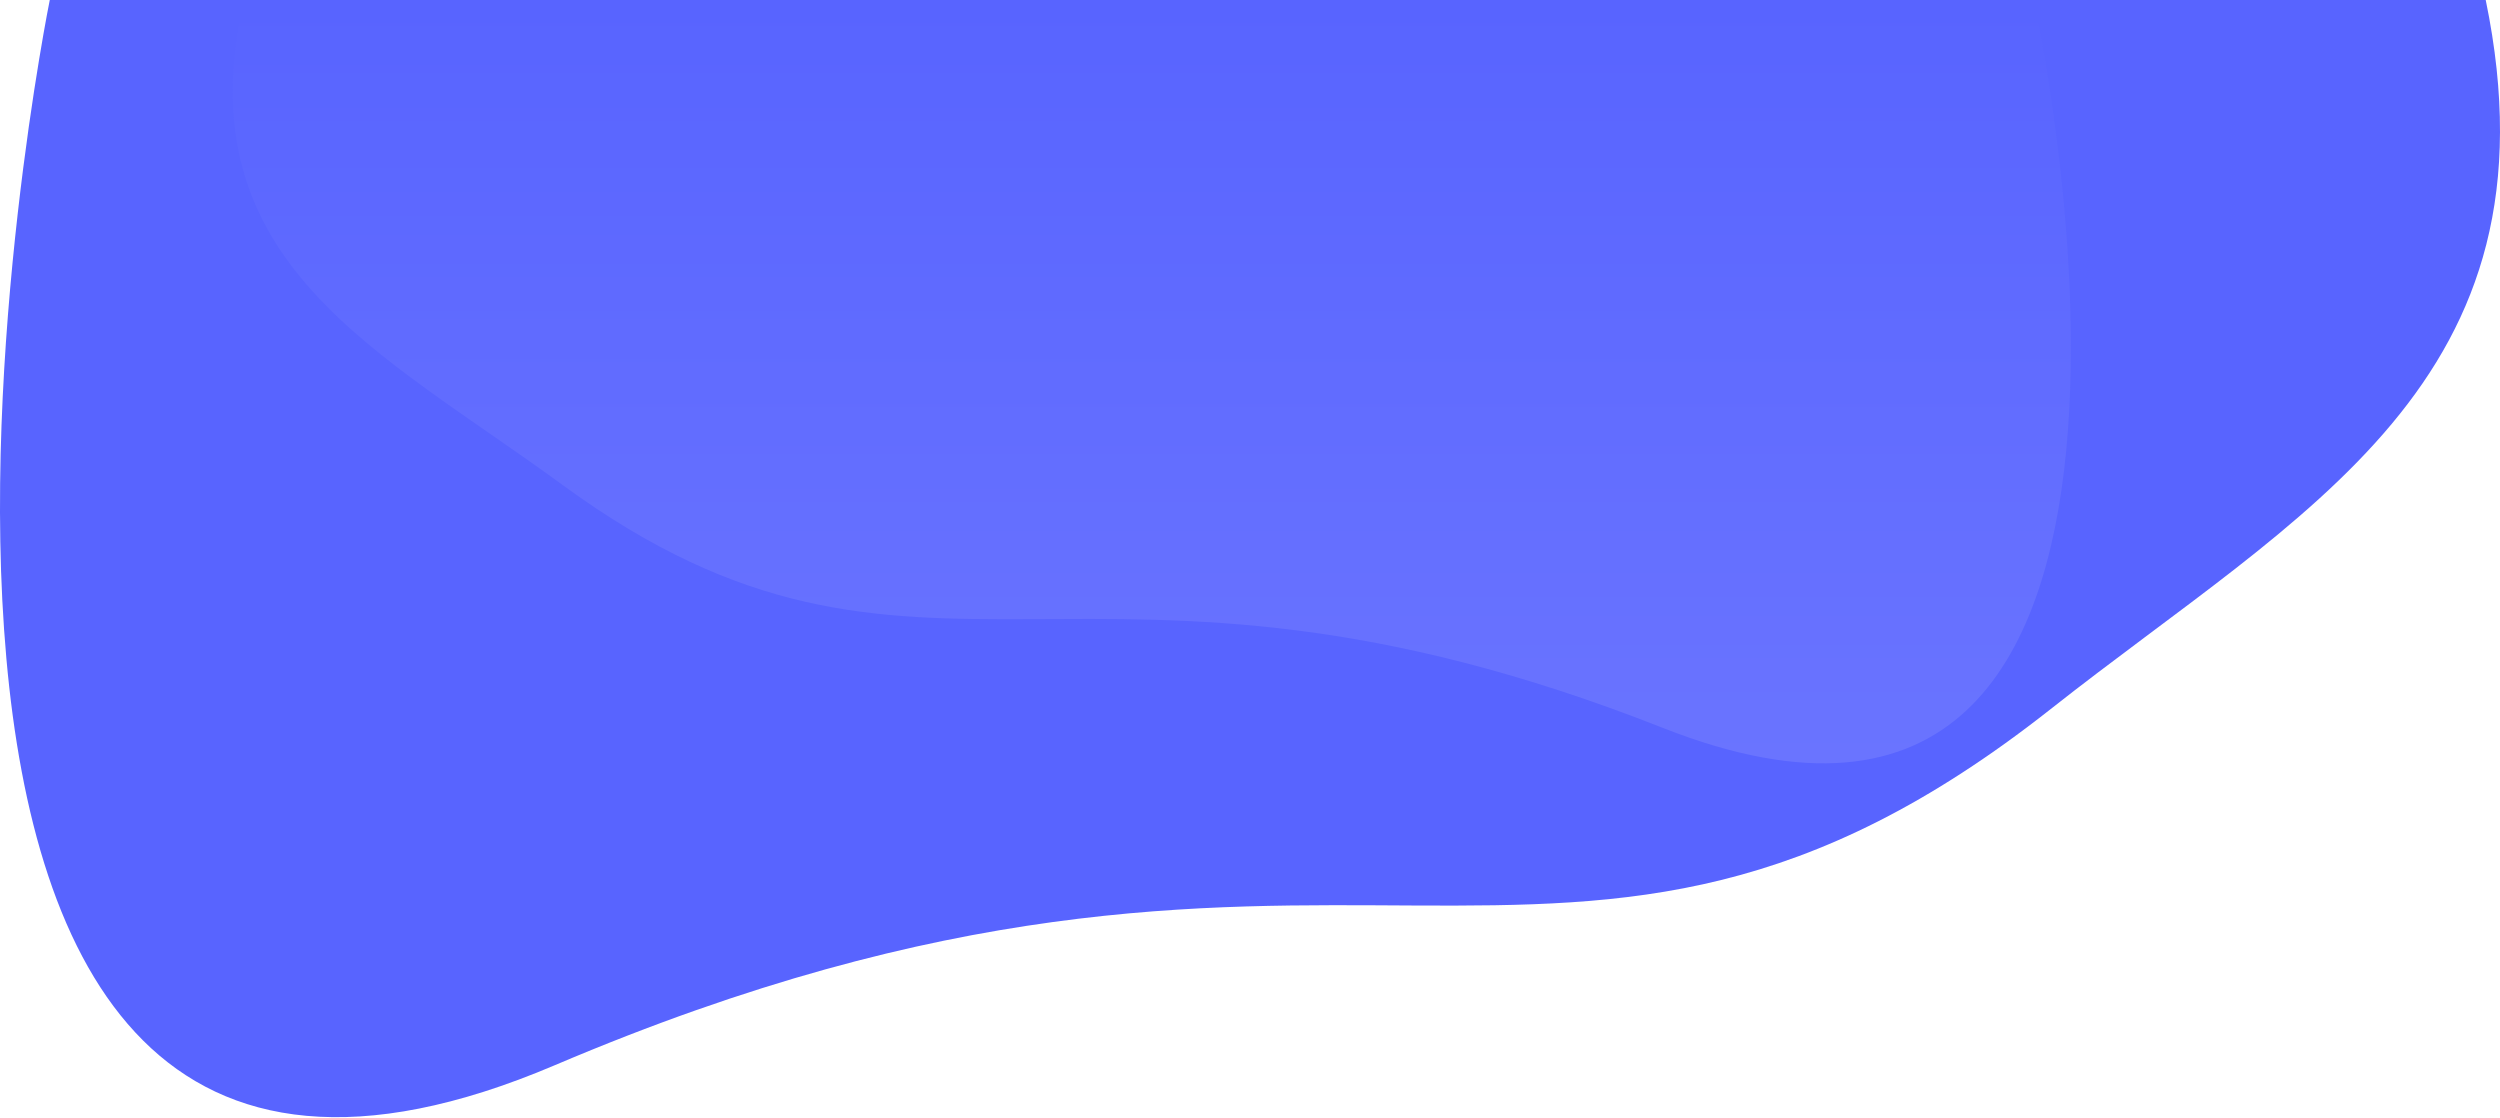
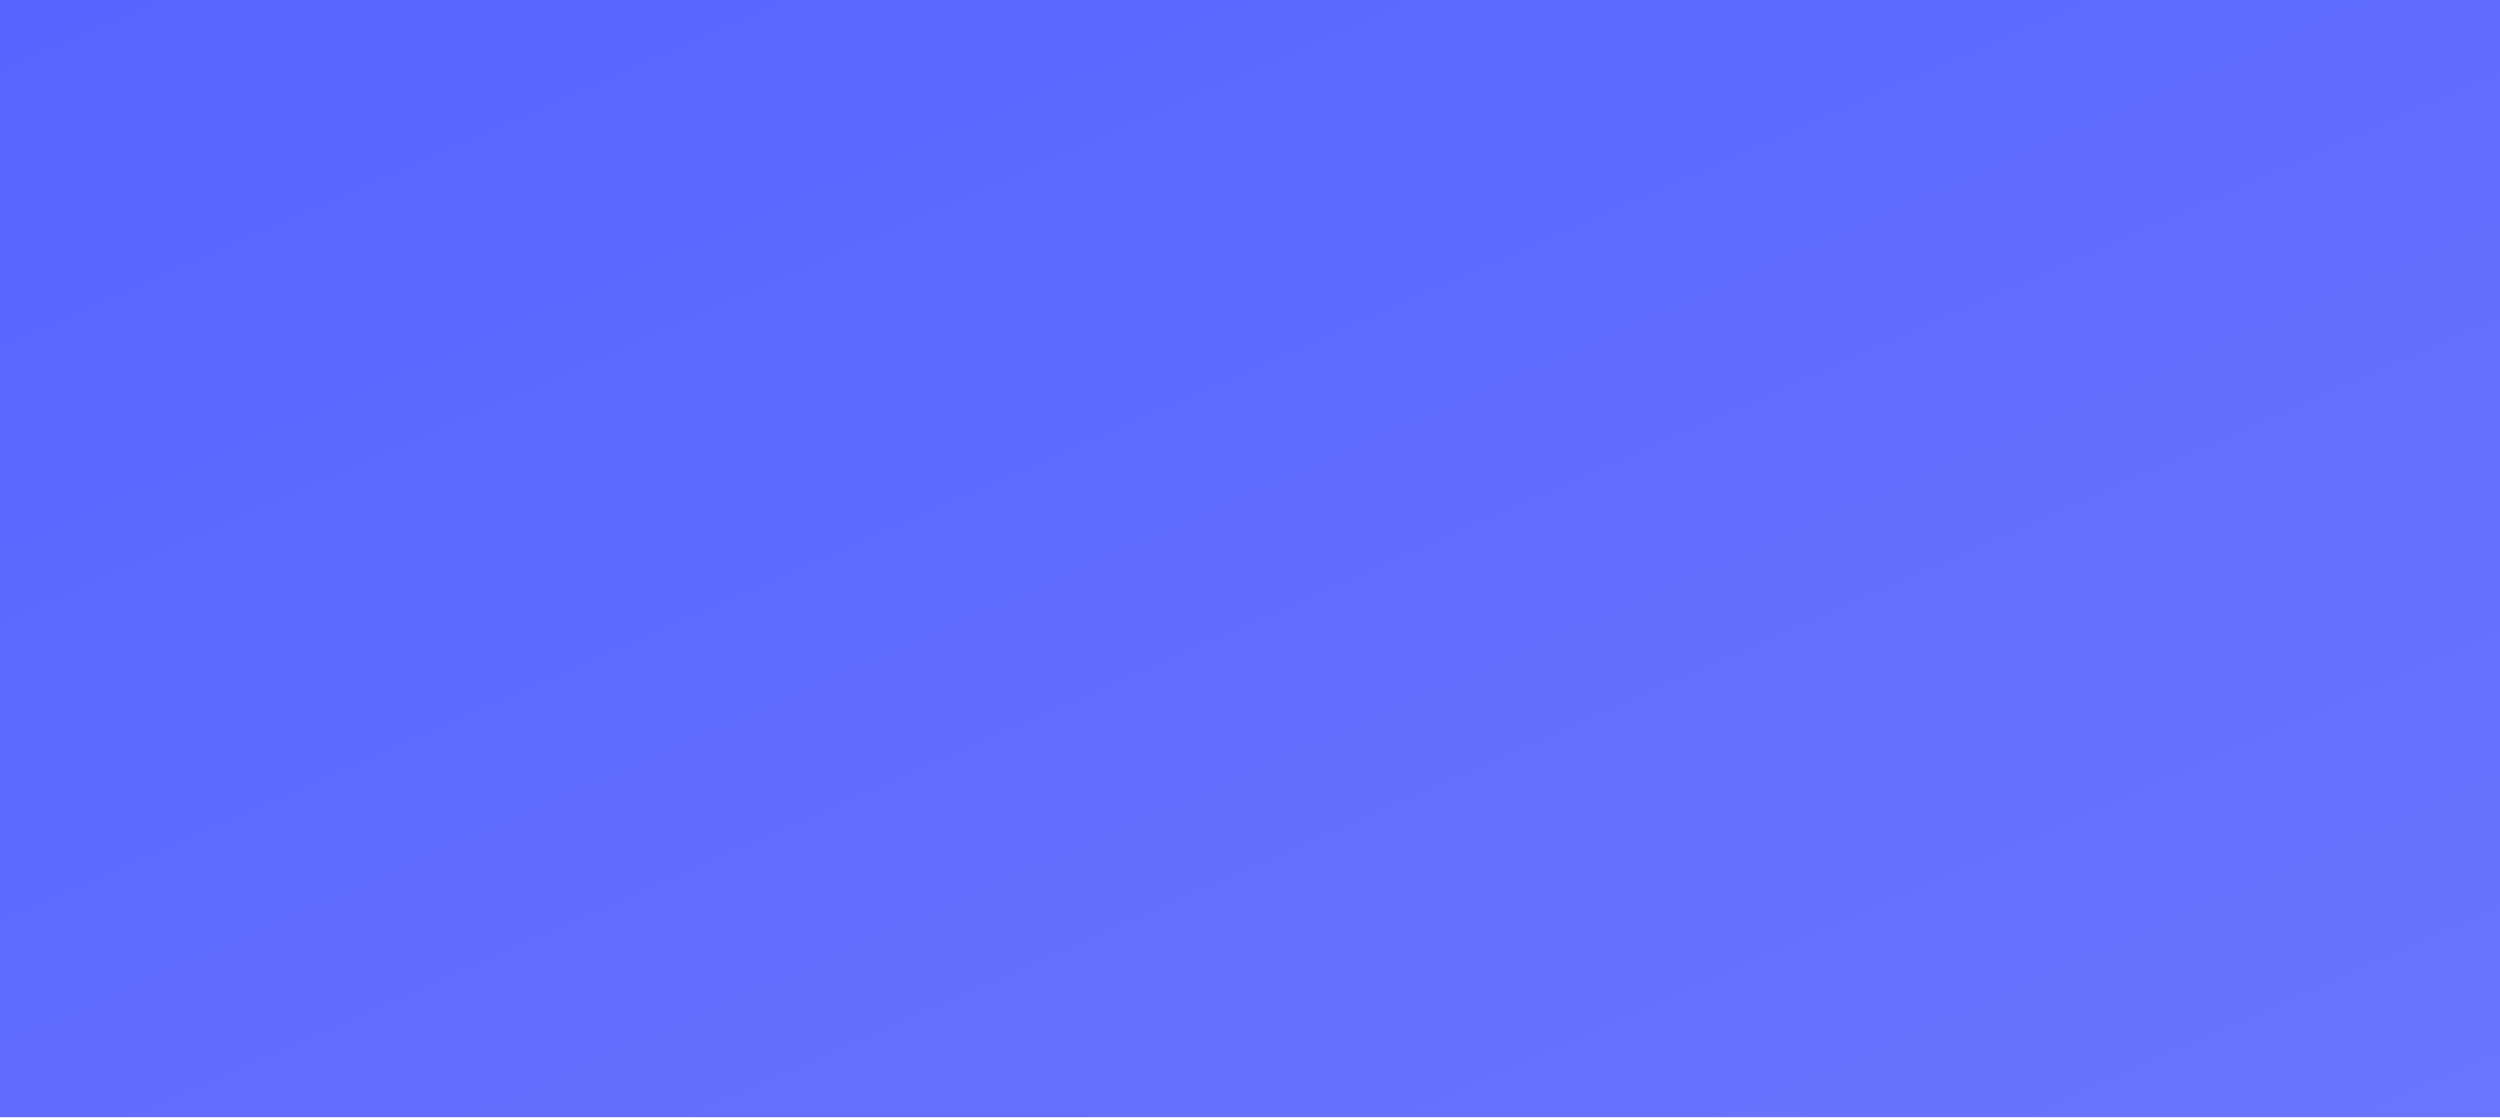
<svg xmlns="http://www.w3.org/2000/svg" height="796.067" viewBox="0 0 1781.408 796.067" width="1781.408">
-   <linearGradient id="a" gradientUnits="objectBoundingBox" x1=".5" x2=".5" y2="1">
-     <stop offset="0" stop-color="#5864ff" />
-     <stop offset="1" stop-color="#6a74ff" />
-   </linearGradient>
-   <path d="m1650.595 755.5c56.3 272.618-131.189 364.024-310.13 505.374-347.561 273.959-503.57 14.469-1065.8 253.673s-359.832-759.047-359.832-759.047z" fill="#5864ff" transform="translate(120.633 -755.5)" />
-   <path d="m-113.148 755.5c-41.4 185.71 96.459 247.977 228.027 344.266 255.548 186.624 370.256 9.856 783.643 172.8s264.57-517.07 264.57-517.07z" fill="url(#a)" transform="translate(286.464 -753.856)" />
+   <defs>
+     <linearGradient id="gradient" gradientUnits="objectBoundingBox" x1="0" y1="0" x2="1" y2="1">
+       <stop offset="0" stop-color="#5864ff" />
+       <stop offset="1" stop-color="#6a74ff" />
+     </linearGradient>
+     <filter id="blur" x="-20%" y="-20%" width="140%" height="140%">
+       <feGaussianBlur in="SourceGraphic" stdDeviation="2" />
+     </filter>
+   </defs>
+   <rect width="100%" height="796.067" fill="url(#gradient)" />
</svg>
